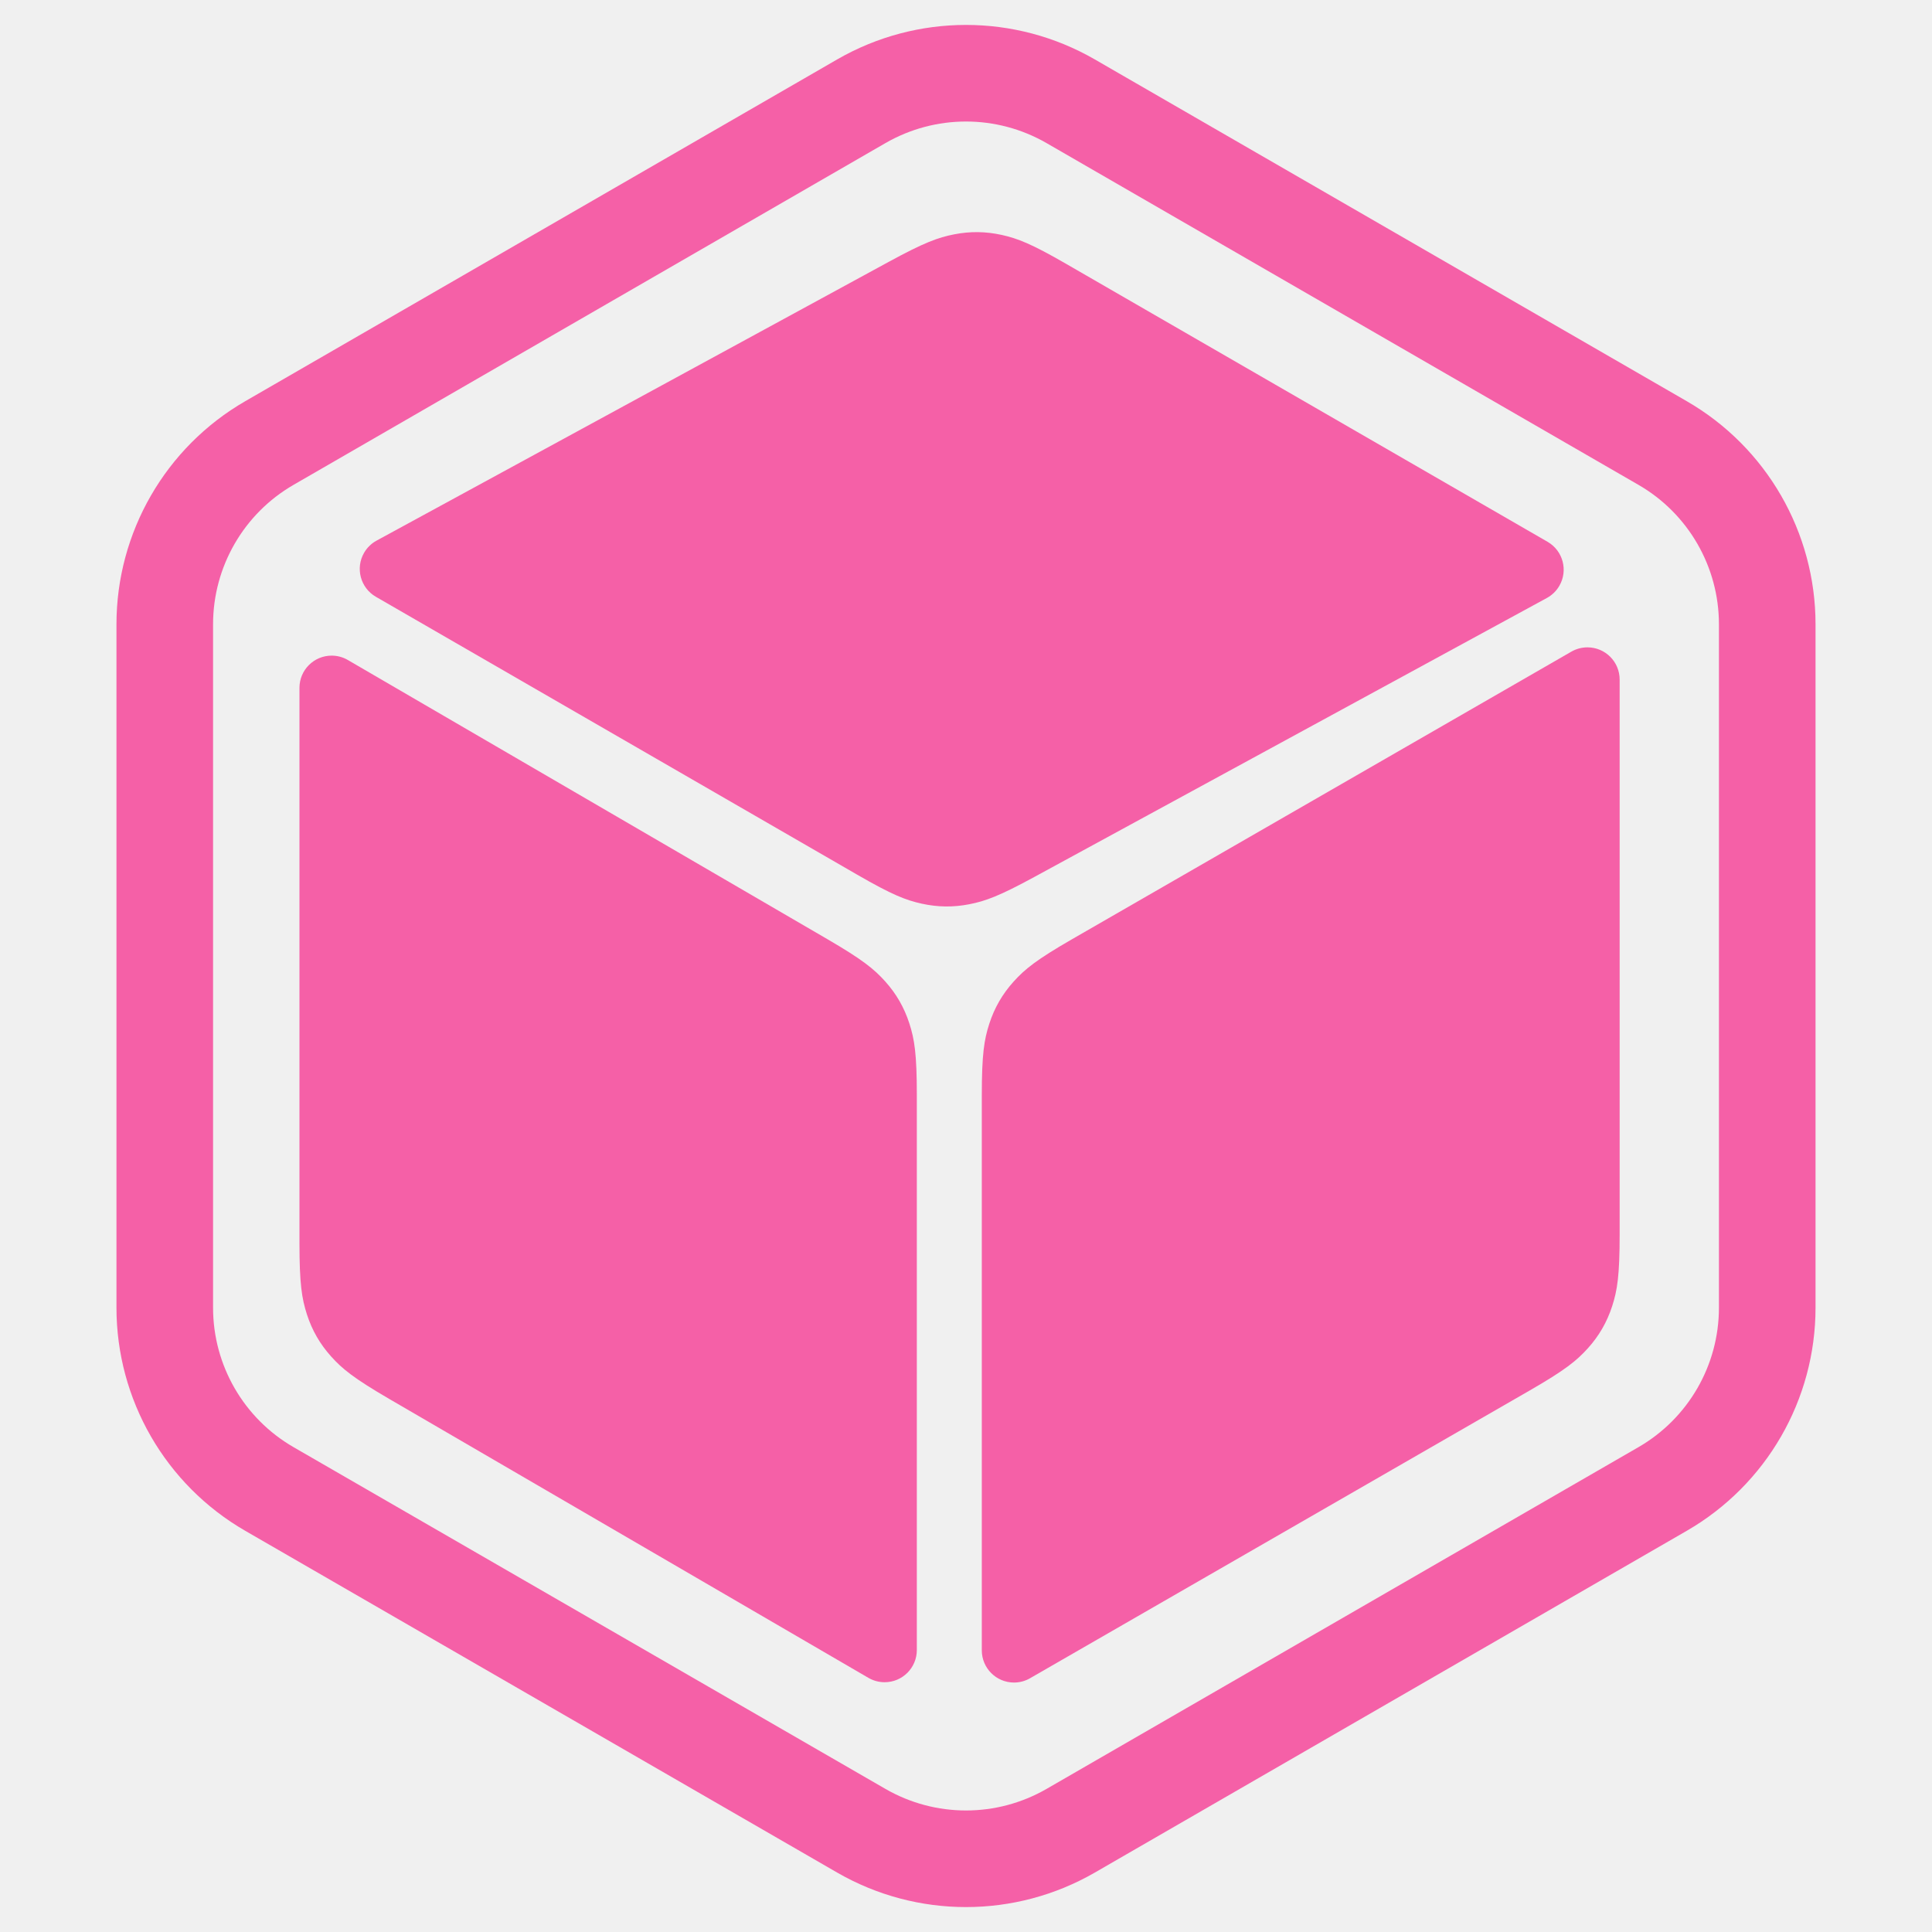
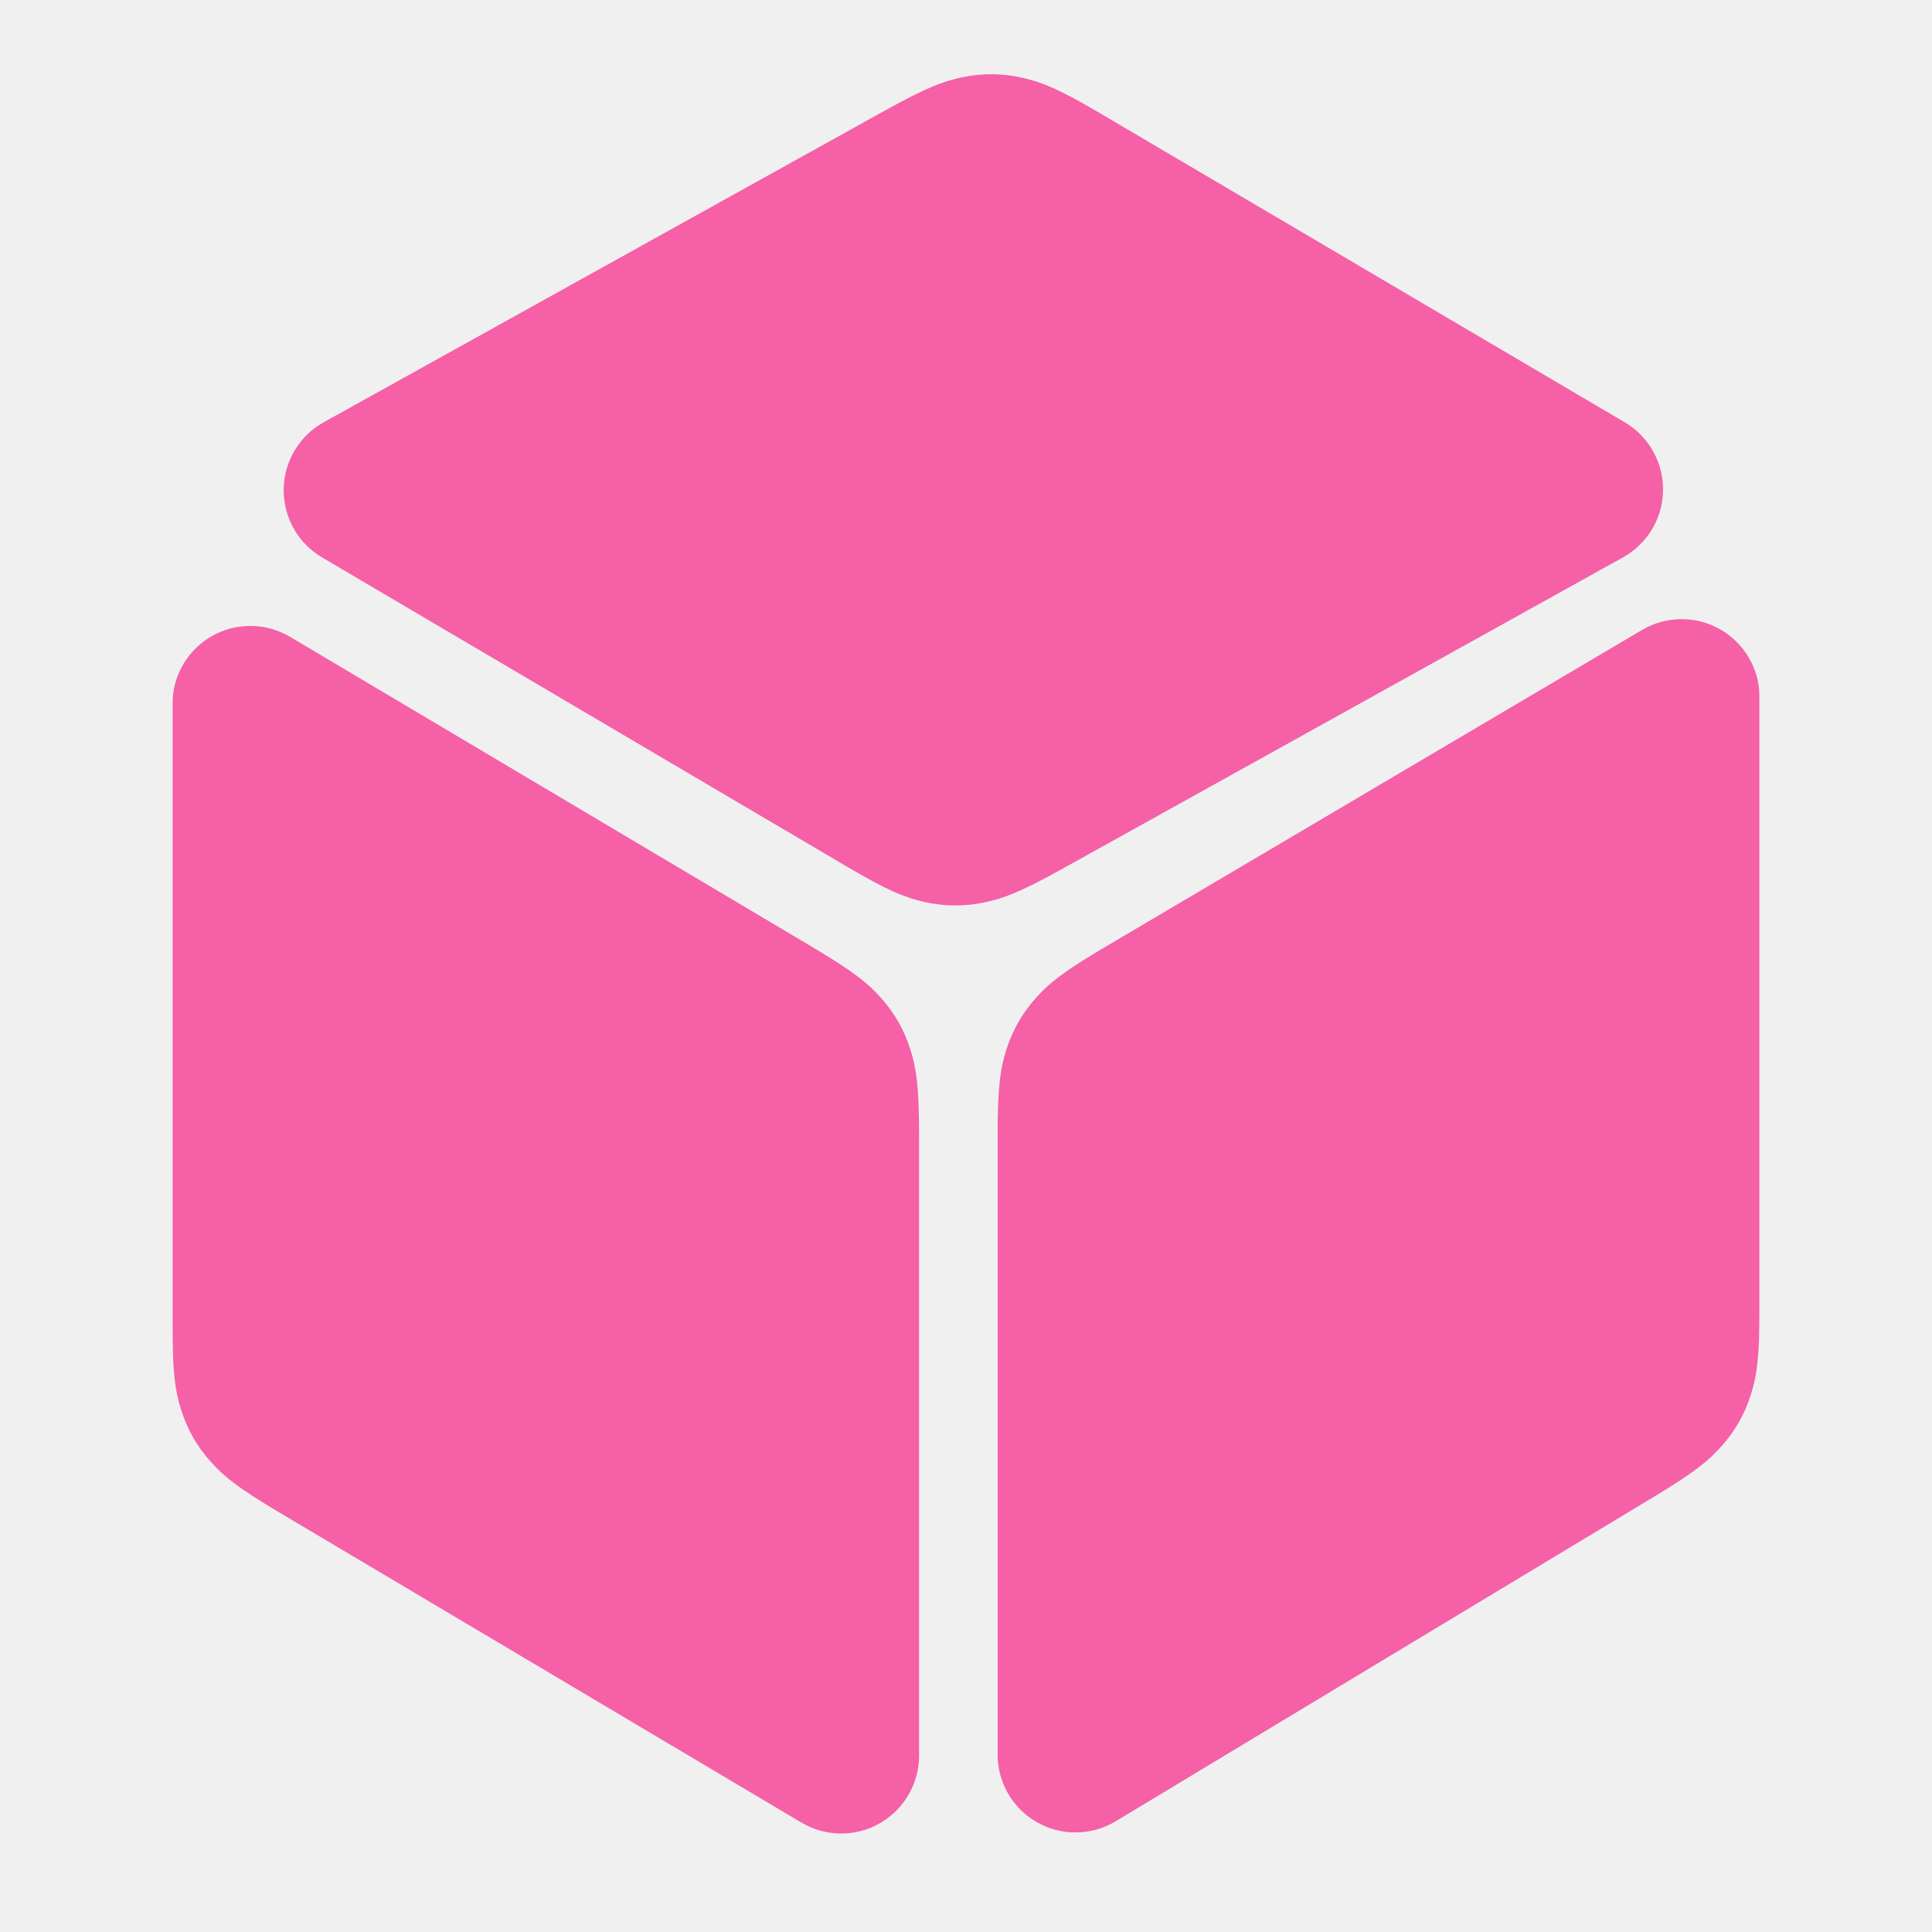
- <svg xmlns="http://www.w3.org/2000/svg" xmlns:xlink="http://www.w3.org/1999/xlink" width="60px" height="60px" viewBox="0 0 60 60" version="1.1">
+ <svg xmlns="http://www.w3.org/2000/svg" xmlns:xlink="http://www.w3.org/1999/xlink" width="56px" height="56px" viewBox="0 0 56 56" version="1.1">
  <defs>
    <filter id="filter-1">
      <feColorMatrix in="SourceGraphic" type="matrix" values="0 0 0 0 0.914 0 0 0 0 0.118 0 0 0 0 0.388 0 0 0 1 0" />
    </filter>
-     <rect id="path-2" x="0" y="0" width="60" height="60" />
-     <filter id="filter-4">
-       <feColorMatrix in="SourceGraphic" type="matrix" values="0 0 0 0 0.788 0 0 0 0 0.792 0 0 0 0 0.808 0 0 0 1 0" />
+     <filter id="filter-2">
+       <feColorMatrix in="SourceGraphic" type="matrix" values="0 0 0 0 0.247 0 0 0 0 0.318 0 0 0 0 0.71 0 0 0 1 0" />
    </filter>
+     <rect id="path-3" x="0" y="0" width="56" height="56" />
+     <rect id="path-5" x="0" y="0" width="46" height="52" />
  </defs>
  <g id="控件" stroke="none" stroke-width="1" fill="none" fill-rule="evenodd">
-     <g id="15" transform="translate(-558, -130)" filter="url(#filter-1)">
-       <g transform="translate(558, 130)">
-         <mask id="mask-3" fill="white">
-           <use xlink:href="#path-2" />
-         </mask>
-         <g id="蒙版" />
-         <g filter="url(#filter-4)" id="编组-20">
-           <g mask="url(#mask-3)">
-             <g transform="translate(3, 0)">
-               <g id="编组-12" stroke="none" stroke-width="1" fill-rule="evenodd" transform="translate(6.3, 0)">
-                 <path d="M1.503,20.497 L16.391,29.164 C17.489,29.803 17.845,30.094 18.191,30.479 C18.537,30.864 18.782,31.291 18.941,31.784 C19.1,32.276 19.173,32.731 19.173,34.001 L19.173,51.243 C19.173,51.796 18.725,52.243 18.173,52.243 C17.996,52.243 17.822,52.196 17.669,52.107 L2.781,43.441 C1.684,42.802 1.327,42.51 0.982,42.125 C0.636,41.74 0.391,41.313 0.232,40.821 C0.073,40.328 6.03017715e-15,39.873 3.49809686e-15,38.603 L5.32907052e-15,21.361 C5.26143514e-15,20.809 0.448,20.361 1,20.361 C1.177,20.361 1.35,20.408 1.503,20.497 Z" id="矩形" fill="#0041DC" />
-                 <path d="M22.69,20.237 L38.199,29.169 C39.303,29.805 39.662,30.097 40.01,30.482 C40.358,30.868 40.606,31.296 40.766,31.79 C40.927,32.284 41,32.741 41,34.015 L41,51.253 C41,51.805 40.552,52.253 40,52.253 C39.825,52.253 39.653,52.207 39.501,52.119 L23.992,43.187 C22.887,42.551 22.529,42.26 22.18,41.874 C21.832,41.489 21.585,41.061 21.424,40.566 C21.264,40.072 21.191,39.616 21.191,38.341 L21.191,21.104 C21.191,20.552 21.638,20.104 22.191,20.104 C22.366,20.104 22.538,20.15 22.69,20.237 Z" id="矩形" fill="#0041DC" transform="translate(31.09535, 36.17827) scale(-1, 1) translate(-31.09535, -36.17827) " />
-                 <path d="M12.253,1.497 L27.713,10.949 C28.78,11.601 29.125,11.893 29.459,12.276 C29.793,12.659 30.029,13.081 30.182,13.565 C30.334,14.05 30.404,14.497 30.404,15.747 L30.404,33.01 C30.404,33.562 29.956,34.01 29.404,34.01 C29.22,34.01 29.039,33.959 28.882,33.863 L13.421,24.411 C12.355,23.759 12.01,23.468 11.676,23.084 C11.342,22.701 11.106,22.28 10.953,21.795 C10.8,21.31 10.731,20.864 10.731,19.614 L10.731,2.35 C10.731,1.798 11.179,1.35 11.731,1.35 C11.915,1.35 12.096,1.401 12.253,1.497 Z" id="矩形" fill="#0041DC" transform="translate(20.56731, 17.68026) rotate(-60) translate(-20.56731, -17.68026) " />
+     <g id="asset-polkadot" transform="translate(-51, -136)" filter="url(#filter-1)">
+       <g transform="translate(51, 136)" filter="url(#filter-2)" id="编组-20">
+         <g>
+           <mask id="mask-4" fill="white">
+             <use xlink:href="#path-3" />
+           </mask>
+           <g id="蒙版" />
+           <g id="编组-12" mask="url(#mask-4)">
+             <g transform="translate(5, 2)">
+               <mask id="mask-6" fill="white">
+                 <use xlink:href="#path-5" />
+               </mask>
+               <g id="蒙版" stroke="none" fill="none" />
+               <g id="编组-12" stroke="none" stroke-width="1" fill="none" fill-rule="evenodd" mask="url(#mask-6)">
+                 <g transform="translate(0, -8.163019)" fill="#0041DC" id="矩形">
+                   <path d="M3.41,24.623 L18.542,33.611 C19.766,34.338 20.163,34.668 20.548,35.101 C20.933,35.535 21.206,36.015 21.382,36.567 C21.559,37.119 21.639,37.629 21.639,39.053 L21.639,57.051 C21.639,58.297 20.628,59.308 19.382,59.308 C18.976,59.308 18.578,59.199 18.229,58.991 L3.097,50.003 C1.873,49.276 1.476,48.947 1.091,48.513 C0.706,48.079 0.433,47.6 0.257,47.047 C0.08,46.495 5.4078413e-15,45.986 7.61564266e-15,44.562 L6.01462848e-15,26.564 C6.30604504e-15,25.317 1.011,24.306 2.257,24.306 C2.663,24.306 3.061,24.416 3.41,24.623 Z" />
+                   <path d="M27.322,24.423 L42.89,33.615 C44.119,34.34 44.518,34.669 44.904,35.103 C45.29,35.538 45.564,36.018 45.742,36.571 C45.919,37.124 46,37.635 46,39.062 L46,57.02 C46,58.267 44.989,59.277 43.743,59.277 C43.332,59.277 42.929,59.165 42.577,58.953 L26.982,49.551 C25.769,48.819 25.376,48.49 24.995,48.056 C24.614,47.623 24.345,47.146 24.17,46.596 C23.996,46.047 23.917,45.54 23.917,44.123 L23.917,26.367 C23.917,25.12 24.927,24.11 26.174,24.11 C26.578,24.11 26.974,24.218 27.322,24.423 Z" transform="translate(34.95839, 41.7149) scale(-1, 1) translate(-34.95839, -41.7149) " />
+                   <path d="M15.496,3.075 L31.433,12.633 C32.658,13.368 33.055,13.7 33.439,14.138 C33.822,14.576 34.093,15.059 34.266,15.614 C34.439,16.17 34.516,16.682 34.503,18.111 L34.349,35.731 C34.338,36.978 33.318,37.98 32.072,37.969 C31.669,37.965 31.276,37.854 30.931,37.647 L14.994,28.09 C13.768,27.355 13.372,27.023 12.988,26.585 C12.604,26.147 12.333,25.664 12.16,25.108 C11.987,24.553 11.91,24.041 11.923,22.612 L12.078,4.991 C12.089,3.745 13.108,2.743 14.355,2.754 C14.757,2.757 15.151,2.868 15.496,3.075 Z" transform="translate(23.21319, 20.36136) rotate(-60) translate(-23.21319, -20.36136) " />
+                 </g>
              </g>
-               <path d="M27,2.274 C28.122,2.274 29.244,2.564 30.25,3.144 L30.25,3.144 L48.633,13.758 C49.638,14.338 50.451,15.165 51.012,16.137 C51.573,17.109 51.883,18.226 51.883,19.387 L51.883,19.387 L51.883,40.613 C51.883,42.935 50.644,45.081 48.633,46.242 L48.633,46.242 L30.25,56.856 C29.244,57.436 28.122,57.726 27,57.726 C25.878,57.726 24.756,57.436 23.75,56.856 L23.75,56.856 L5.367,46.242 C3.356,45.081 2.117,42.935 2.117,40.613 L2.117,40.613 L2.117,19.387 C2.117,18.226 2.427,17.109 2.988,16.137 C3.549,15.165 4.362,14.338 5.367,13.758 L5.367,13.758 L23.75,3.144 C24.756,2.564 25.878,2.274 27,2.274 Z" id="多边形" stroke="#0041DC" stroke-width="3" />
            </g>
          </g>
        </g>
      </g>
    </g>
  </g>
</svg>
